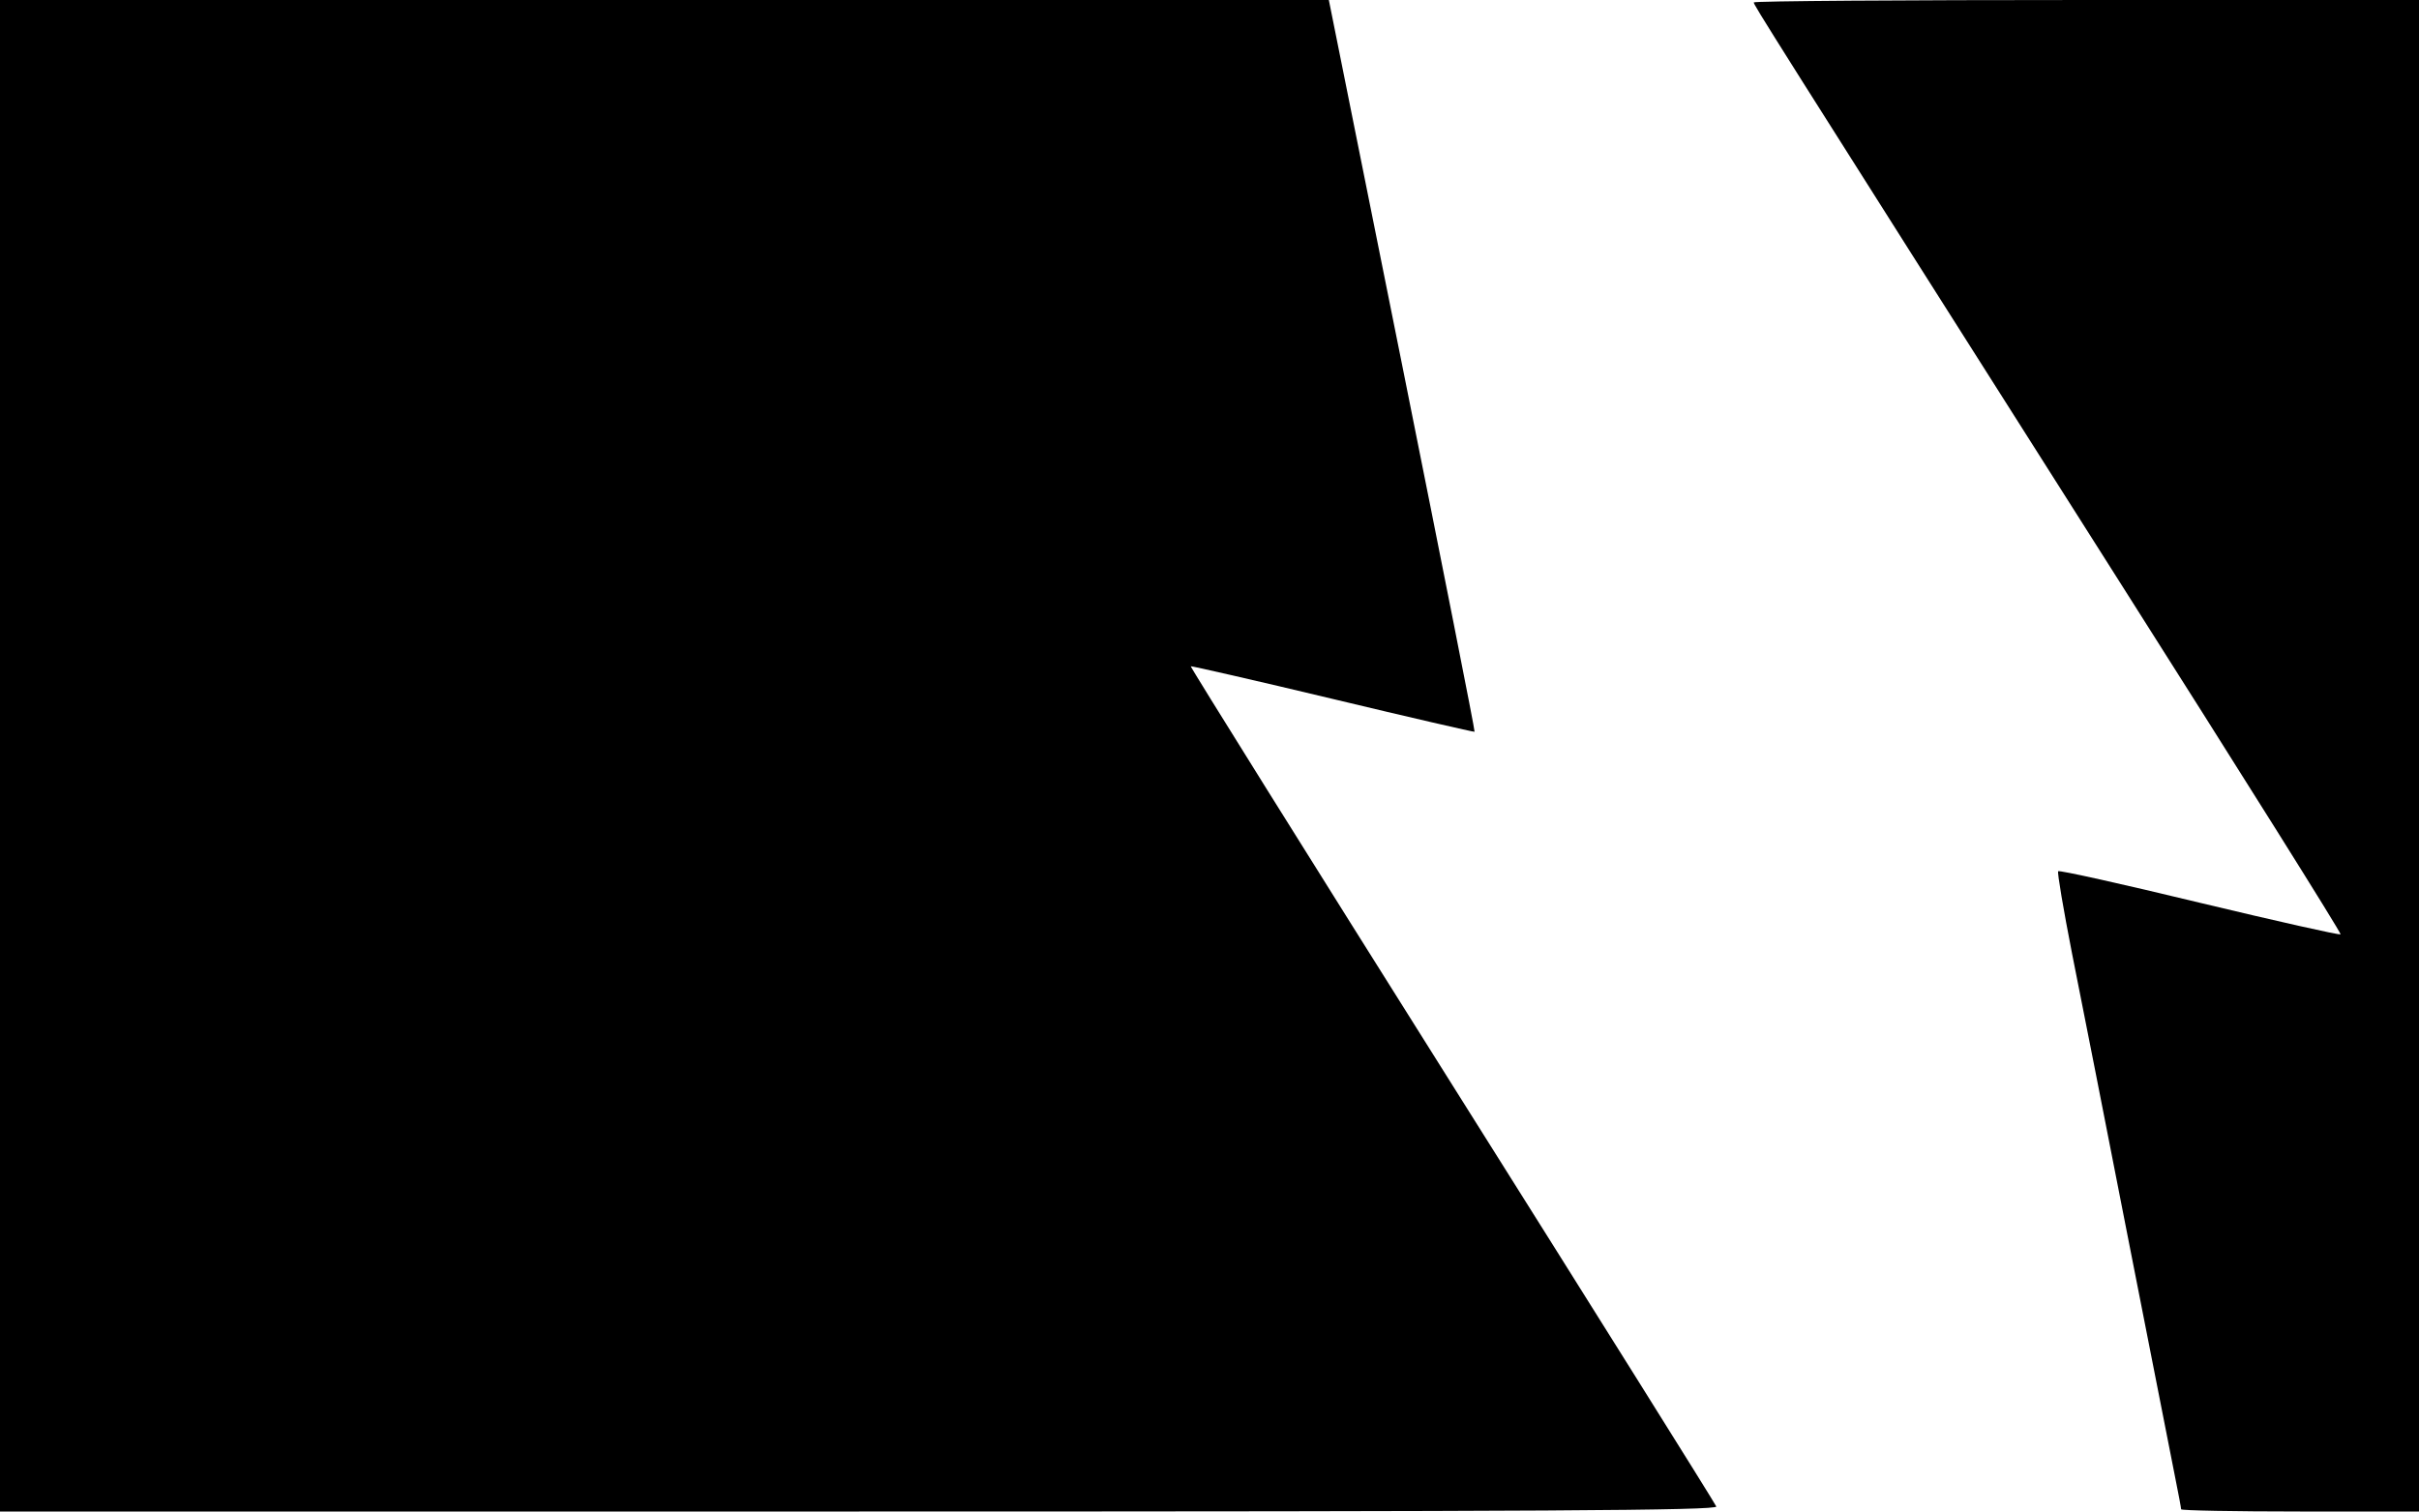
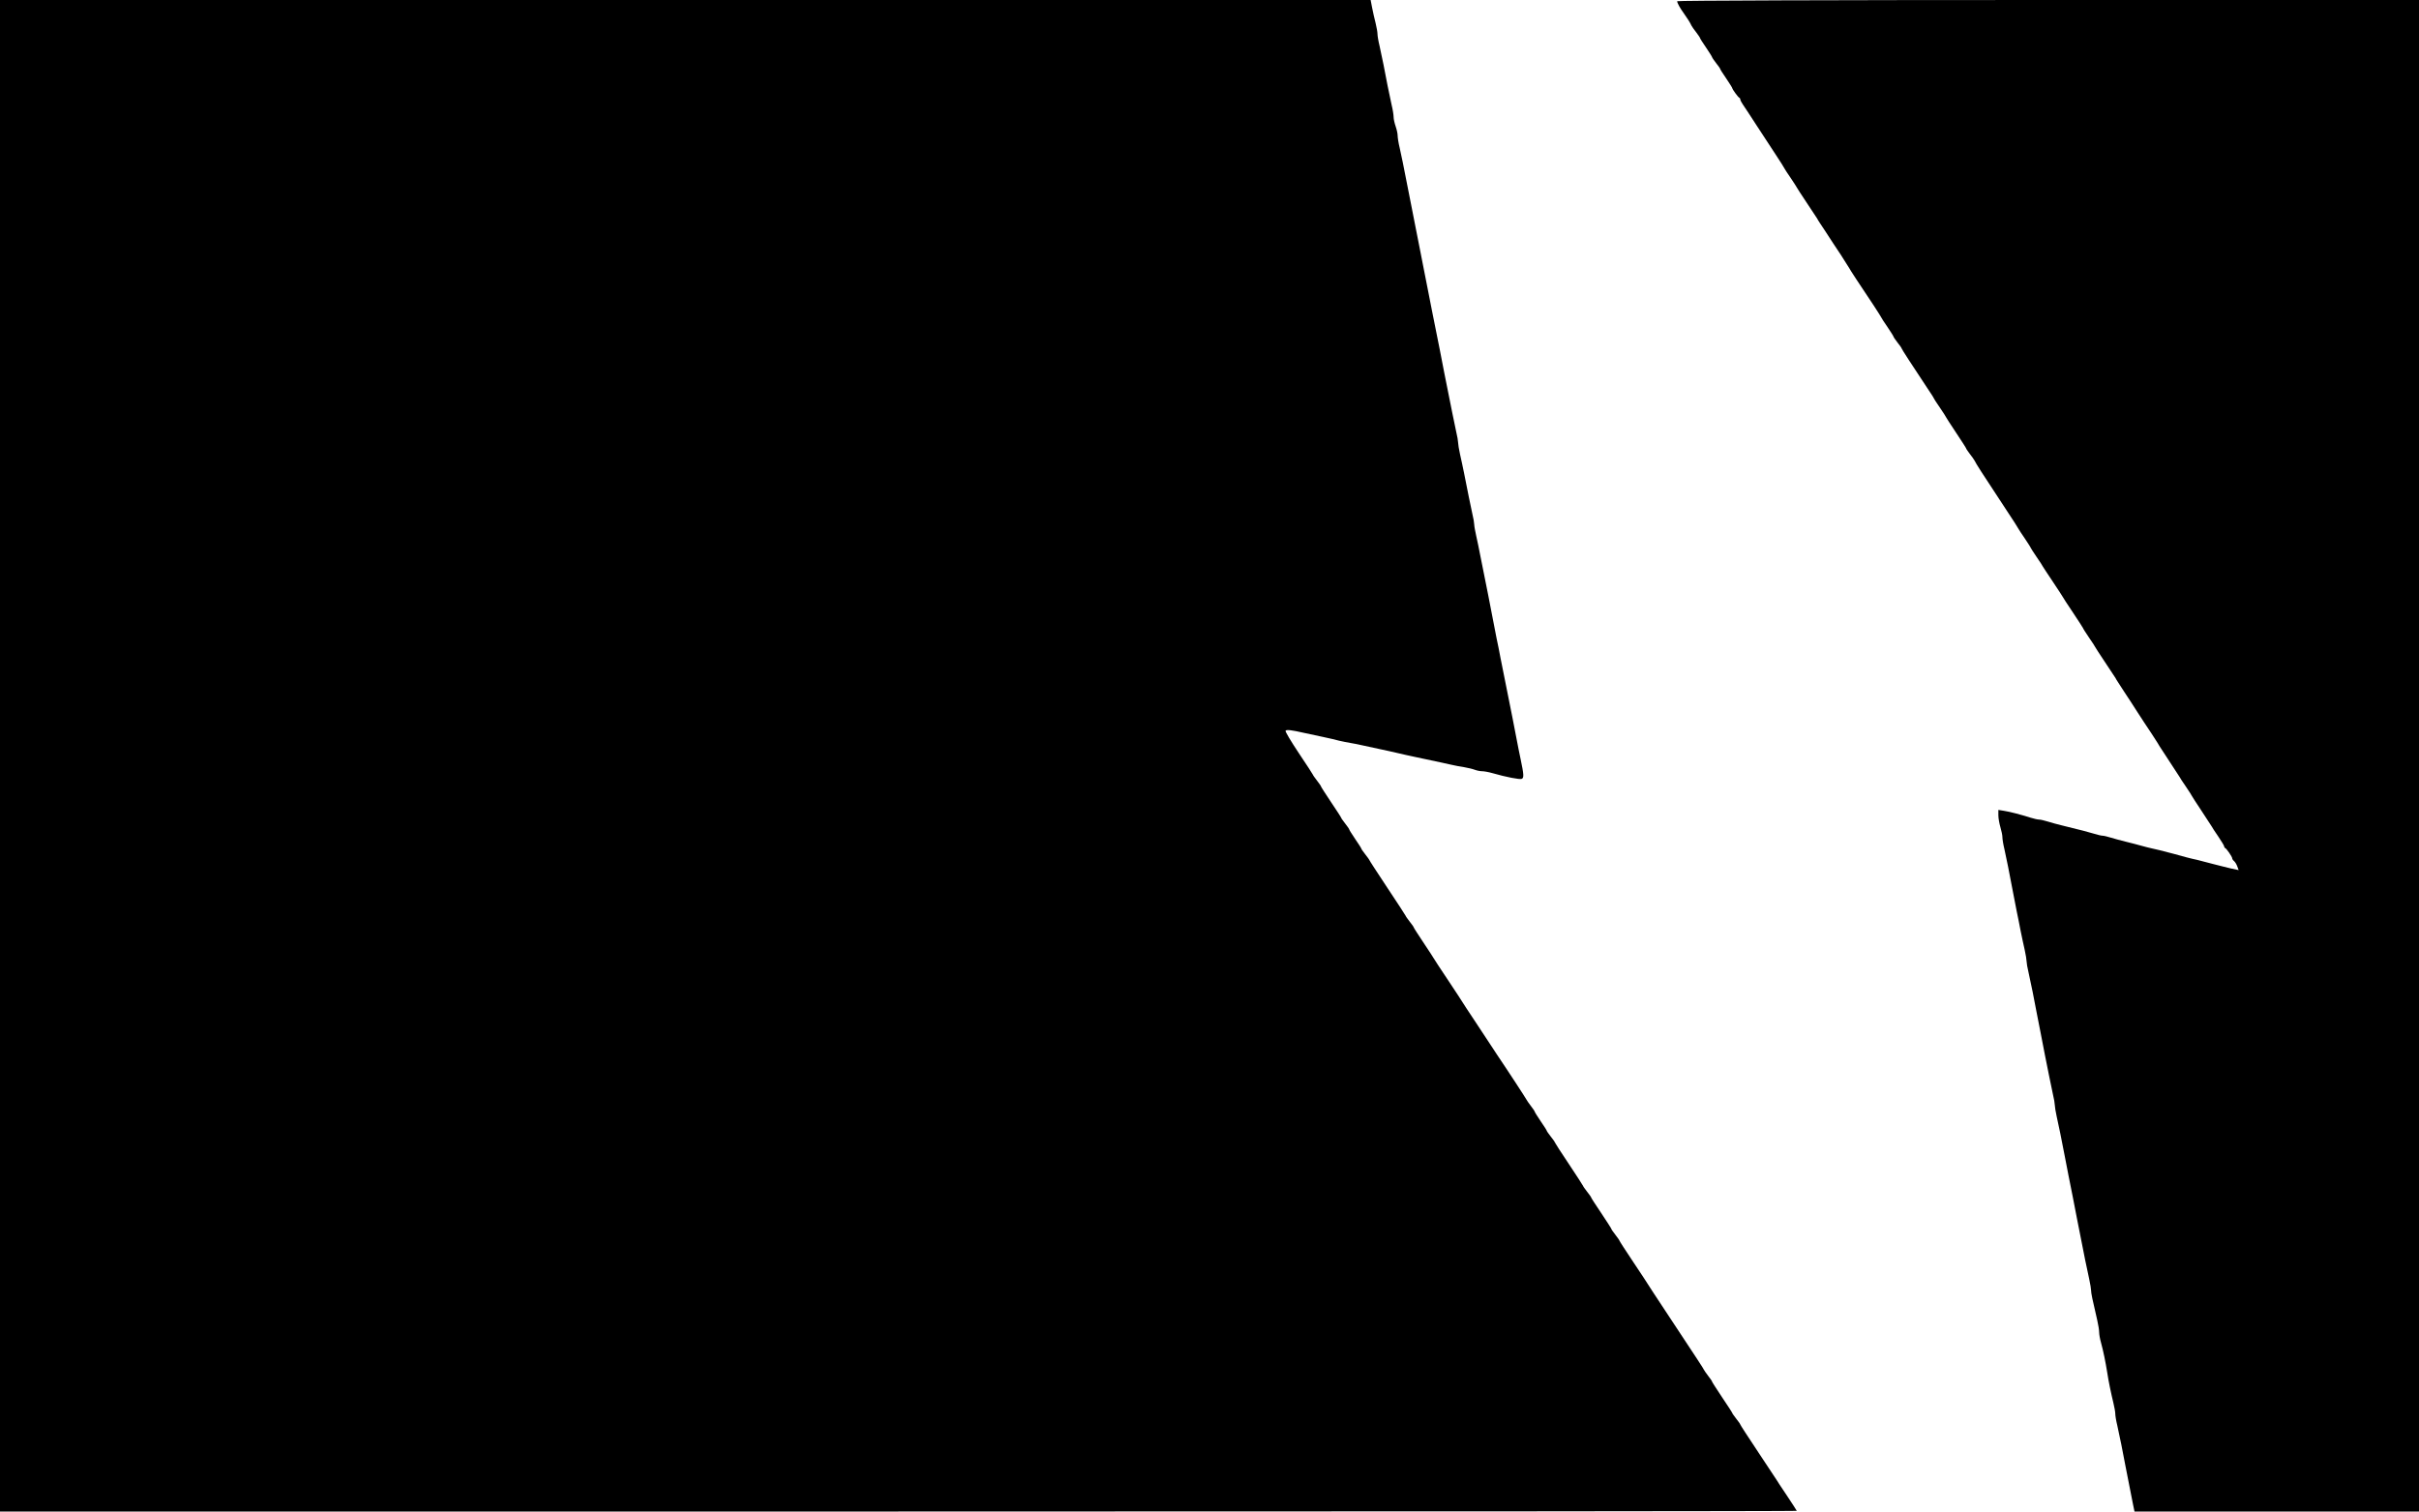
- <svg xmlns="http://www.w3.org/2000/svg" version="1.0" width="600pt" height="375pt" viewBox="0 0 600 375" preserveAspectRatio="xMidYMid meet">
-   <g transform="translate(0,375) scale(0.05,-0.05)" fill="#000000" stroke="none">
-     <path d="M0 3750 l0 -3750 4262 0 c3402 0 4260 5 4252 25 -5 14 -595 956 -1311 2094 -716 1138 -1299 2072 -1296 2075 3 2 320 -70 704 -162 384 -92 701 -165 704 -163 3 3 -159 820 -359 1818 l-364 1813 -3296 0 -3296 0 0 -3750z" />
-     <path d="M8700 7488 c0 -13 41 -79 1797 -2847 617 -972 1119 -1772 1114 -1777 -5 -5 -320 66 -700 157 -380 92 -695 162 -701 156 -5 -6 26 -189 69 -409 44 -219 170 -861 281 -1428 111 -566 215 -1095 231 -1174 16 -79 29 -149 29 -155 0 -6 266 -11 590 -11 l590 0 0 3750 0 3750 -1650 0 c-907 0 -1650 -5 -1650 -12z" />
+ <svg xmlns="http://www.w3.org/2000/svg" version="1.0" width="1800pt" height="1125pt" viewBox="0 0 1800 1125" preserveAspectRatio="xMidYMid meet">
+   <g transform="translate(0,1125) scale(0.1,-0.1)" fill="#000000" stroke="none">
+     <path d="M0 5625 l0 -5625 6685 0 c3677 0 6685 2 6685 5 0 2 -34 54 -75 116 -41 61 -75 112 -75 114 0 1 -61 93 -135 204 -74 111 -135 205 -135 208 0 3 -13 22 -30 43 -16 21 -30 40 -30 43 0 3 -34 55 -75 116 -41 62 -75 114 -75 117 0 4 -13 23 -29 43 -15 20 -30 41 -32 46 -4 10 -40 65 -288 440 -69 104 -127 193 -129 197 -2 5 -51 78 -108 164 -57 85 -104 158 -104 161 0 3 -14 22 -30 43 -16 21 -30 40 -30 44 0 3 -34 55 -75 117 -41 61 -75 113 -75 116 0 3 -13 22 -30 43 -16 21 -30 40 -30 43 0 2 -47 75 -105 162 -58 86 -105 160 -105 162 0 3 -13 22 -30 43 -16 21 -30 40 -30 43 0 3 -20 35 -45 71 -25 37 -45 69 -45 72 0 3 -13 23 -29 43 -15 20 -30 41 -32 46 -4 9 -138 215 -218 333 -20 30 -40 61 -46 70 -5 8 -56 85 -112 170 -57 85 -103 156 -103 157 0 1 -47 73 -105 160 -58 86 -105 159 -105 160 0 2 -34 53 -75 115 -41 62 -75 114 -75 117 0 3 -13 22 -30 43 -16 21 -30 40 -30 43 0 2 -61 96 -135 207 -74 112 -135 205 -135 208 0 2 -13 21 -30 42 -16 21 -30 40 -30 43 0 3 -20 35 -45 71 -25 37 -45 69 -45 72 0 3 -13 23 -30 44 -16 21 -30 40 -30 43 0 3 -34 55 -75 116 -41 62 -75 114 -75 117 0 4 -14 23 -30 44 -16 21 -30 40 -30 43 0 2 -47 75 -105 161 -58 87 -103 162 -99 167 6 10 43 6 139 -16 33 -7 96 -21 140 -30 44 -9 98 -22 120 -28 22 -5 60 -13 85 -17 25 -4 65 -12 90 -18 25 -6 81 -18 125 -27 44 -9 105 -23 135 -30 30 -7 91 -21 135 -30 193 -41 222 -47 265 -57 25 -6 68 -14 95 -18 28 -5 63 -13 78 -19 16 -6 40 -11 54 -11 15 0 49 -6 77 -14 104 -30 204 -49 219 -43 18 7 16 33 -8 147 -8 36 -21 103 -30 150 -9 47 -23 119 -31 160 -30 147 -65 322 -89 445 -7 39 -20 104 -29 145 -8 41 -22 113 -31 160 -9 47 -23 119 -31 160 -20 98 -39 196 -59 295 -8 44 -22 109 -30 145 -8 36 -15 74 -15 85 0 11 -6 49 -15 85 -14 65 -33 157 -61 300 -8 41 -22 104 -30 140 -8 36 -14 74 -14 85 0 11 -6 49 -15 85 -8 36 -21 99 -29 140 -16 79 -35 177 -60 300 -8 41 -22 113 -31 160 -9 47 -23 114 -30 150 -7 36 -21 103 -30 150 -9 47 -23 118 -31 158 -8 39 -21 106 -29 147 -8 41 -21 108 -29 148 -8 39 -22 110 -31 157 -9 47 -23 118 -31 158 -8 39 -21 106 -29 147 -33 170 -46 233 -60 295 -9 36 -15 77 -15 91 0 15 -7 46 -15 69 -8 23 -15 54 -15 69 0 14 -6 55 -15 91 -8 36 -21 100 -30 143 -8 42 -22 112 -30 155 -9 42 -22 106 -30 142 -9 36 -15 75 -15 88 0 12 -6 48 -14 80 -8 31 -20 83 -26 115 l-11 57 -5100 0 -5099 0 0 -5625z" />
+     <path d="M12480 11241 c0 -13 21 -51 50 -91 27 -38 45 -66 56 -90 4 -8 20 -31 36 -51 15 -20 28 -39 28 -42 0 -3 20 -35 45 -71 25 -37 45 -69 45 -72 0 -3 14 -23 30 -44 17 -21 30 -40 30 -43 0 -3 20 -35 45 -71 25 -37 45 -69 45 -72 0 -8 44 -69 53 -72 4 -2 7 -8 7 -13 0 -6 9 -22 19 -37 10 -15 57 -85 103 -157 47 -71 111 -170 144 -220 32 -49 61 -94 63 -100 2 -5 24 -38 48 -73 23 -35 43 -65 43 -67 0 -1 33 -53 74 -114 41 -61 76 -114 78 -118 1 -5 29 -47 61 -95 31 -49 83 -127 115 -175 31 -49 59 -93 62 -98 5 -11 68 -108 182 -278 32 -49 58 -90 58 -92 0 -2 20 -33 45 -69 25 -37 45 -69 45 -72 0 -3 14 -23 30 -44 17 -21 30 -40 30 -43 0 -5 81 -129 191 -295 27 -40 49 -74 49 -77 0 -2 20 -33 45 -69 25 -37 45 -68 45 -70 0 -2 34 -54 75 -116 41 -62 75 -114 75 -117 0 -3 13 -22 28 -42 16 -20 32 -43 36 -51 12 -25 44 -75 235 -365 47 -71 88 -134 90 -140 2 -5 24 -38 48 -73 23 -35 43 -65 43 -68 0 -2 20 -33 45 -70 25 -36 45 -67 45 -69 0 -1 34 -53 75 -114 41 -62 75 -113 75 -115 0 -2 34 -54 75 -115 41 -62 75 -114 75 -116 0 -3 20 -34 45 -71 25 -36 45 -67 45 -69 0 -1 33 -53 74 -114 41 -61 76 -114 78 -118 1 -5 30 -48 62 -98 33 -49 79 -121 104 -160 25 -38 71 -110 104 -158 32 -49 58 -90 58 -92 0 -1 34 -53 75 -115 41 -62 75 -114 75 -115 0 -2 20 -33 45 -69 25 -37 45 -68 45 -70 0 -2 34 -54 75 -116 41 -62 75 -114 75 -115 0 -2 20 -33 45 -69 25 -37 45 -70 45 -75 0 -5 3 -11 8 -13 10 -4 52 -65 52 -76 0 -5 6 -15 14 -21 8 -7 19 -25 24 -40 l10 -27 -57 12 c-31 7 -92 23 -136 34 -44 12 -96 25 -115 30 -19 4 -55 12 -80 19 -25 7 -67 18 -95 26 -87 23 -139 36 -165 41 -14 3 -47 11 -75 19 -27 8 -79 21 -115 30 -36 9 -86 22 -111 30 -26 8 -54 15 -64 15 -10 0 -38 7 -64 15 -43 13 -92 26 -236 61 -33 8 -81 21 -106 29 -26 8 -55 15 -65 15 -11 0 -39 6 -64 14 -76 24 -153 44 -197 51 l-43 7 0 -40 c0 -21 7 -61 15 -88 8 -27 15 -60 15 -74 0 -14 6 -54 15 -90 16 -72 36 -172 60 -300 9 -47 23 -119 31 -160 9 -41 22 -109 30 -150 8 -41 22 -104 30 -140 8 -36 14 -74 14 -85 0 -11 6 -49 15 -85 8 -36 21 -100 30 -142 8 -43 21 -111 29 -150 8 -40 22 -111 31 -158 9 -47 23 -119 31 -160 8 -41 22 -109 30 -150 8 -41 21 -104 29 -140 9 -36 15 -74 15 -85 0 -11 6 -49 14 -85 16 -71 36 -169 61 -300 18 -92 35 -183 59 -300 8 -41 22 -113 31 -160 57 -292 75 -379 91 -450 8 -36 14 -74 14 -85 0 -19 9 -64 46 -222 8 -34 14 -74 14 -89 0 -15 6 -50 14 -78 16 -57 34 -145 46 -221 10 -67 29 -157 46 -227 8 -32 14 -68 14 -80 0 -13 6 -52 15 -88 8 -36 21 -100 30 -142 8 -43 21 -111 29 -150 8 -40 22 -111 31 -158 9 -47 21 -109 27 -137 l11 -53 1059 0 1058 0 0 5625 0 5625 -2760 0 c-1596 0 -2760 -4 -2760 -9z" />
  </g>
</svg>
